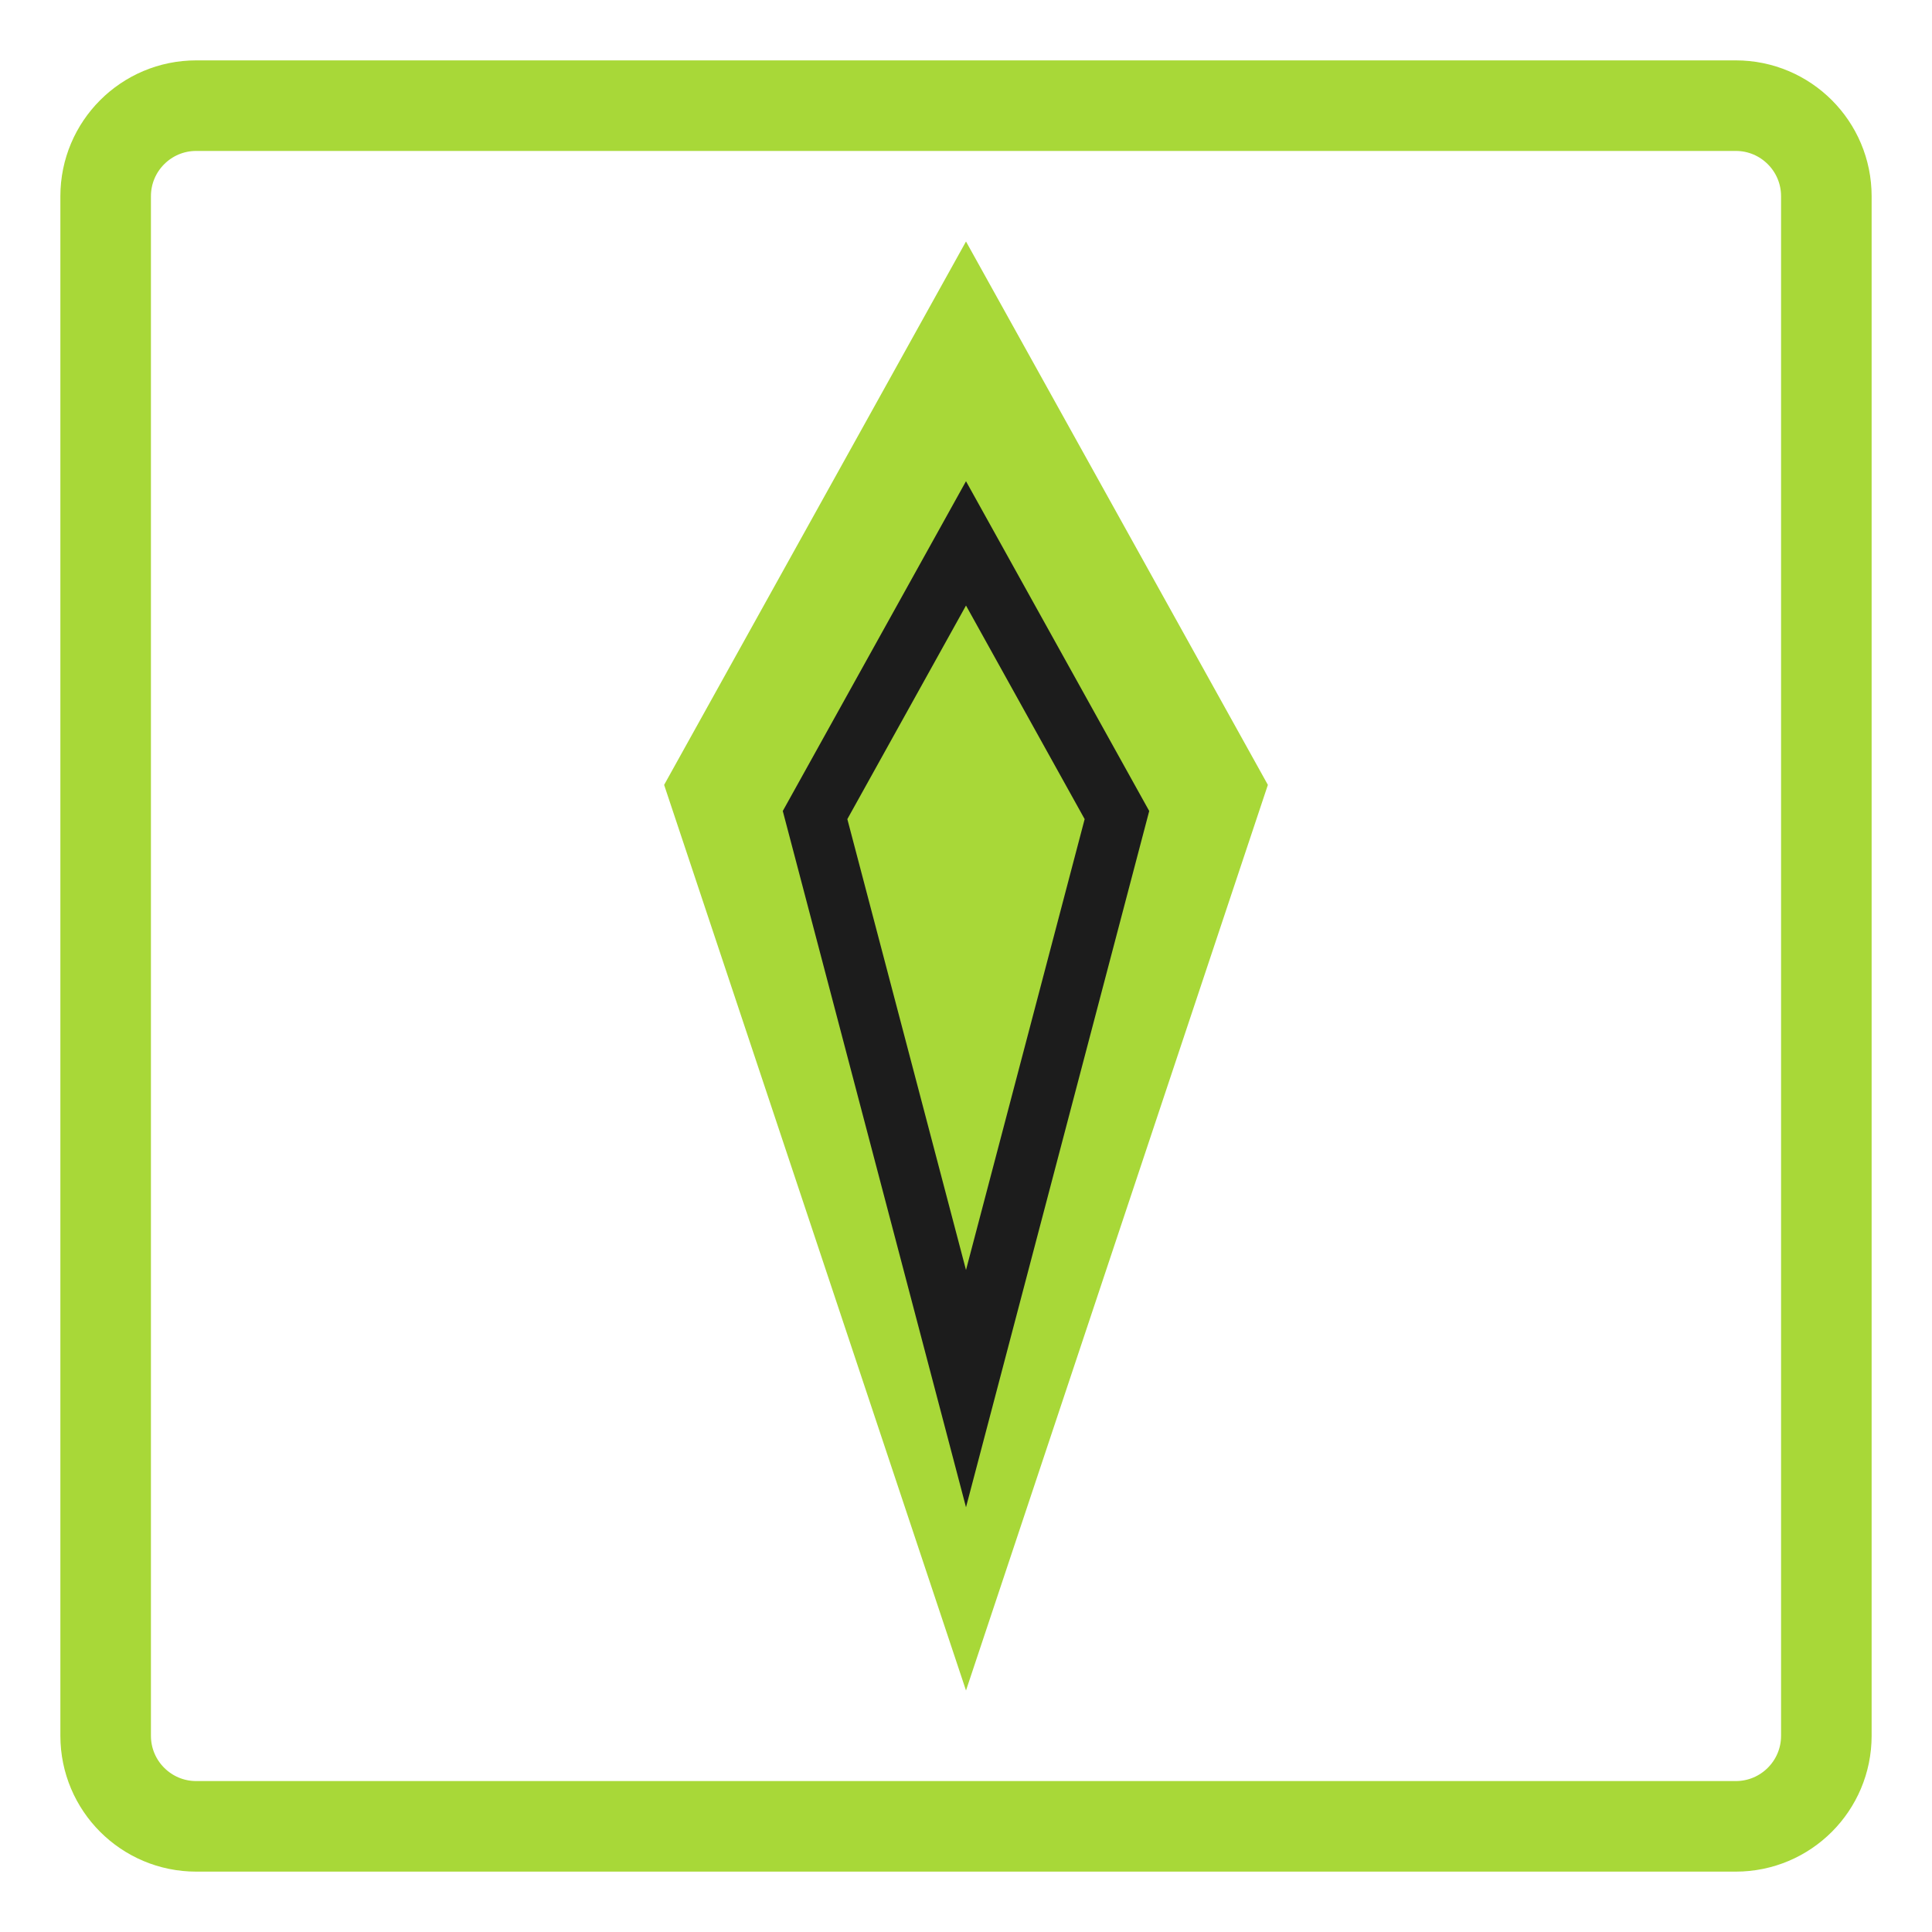
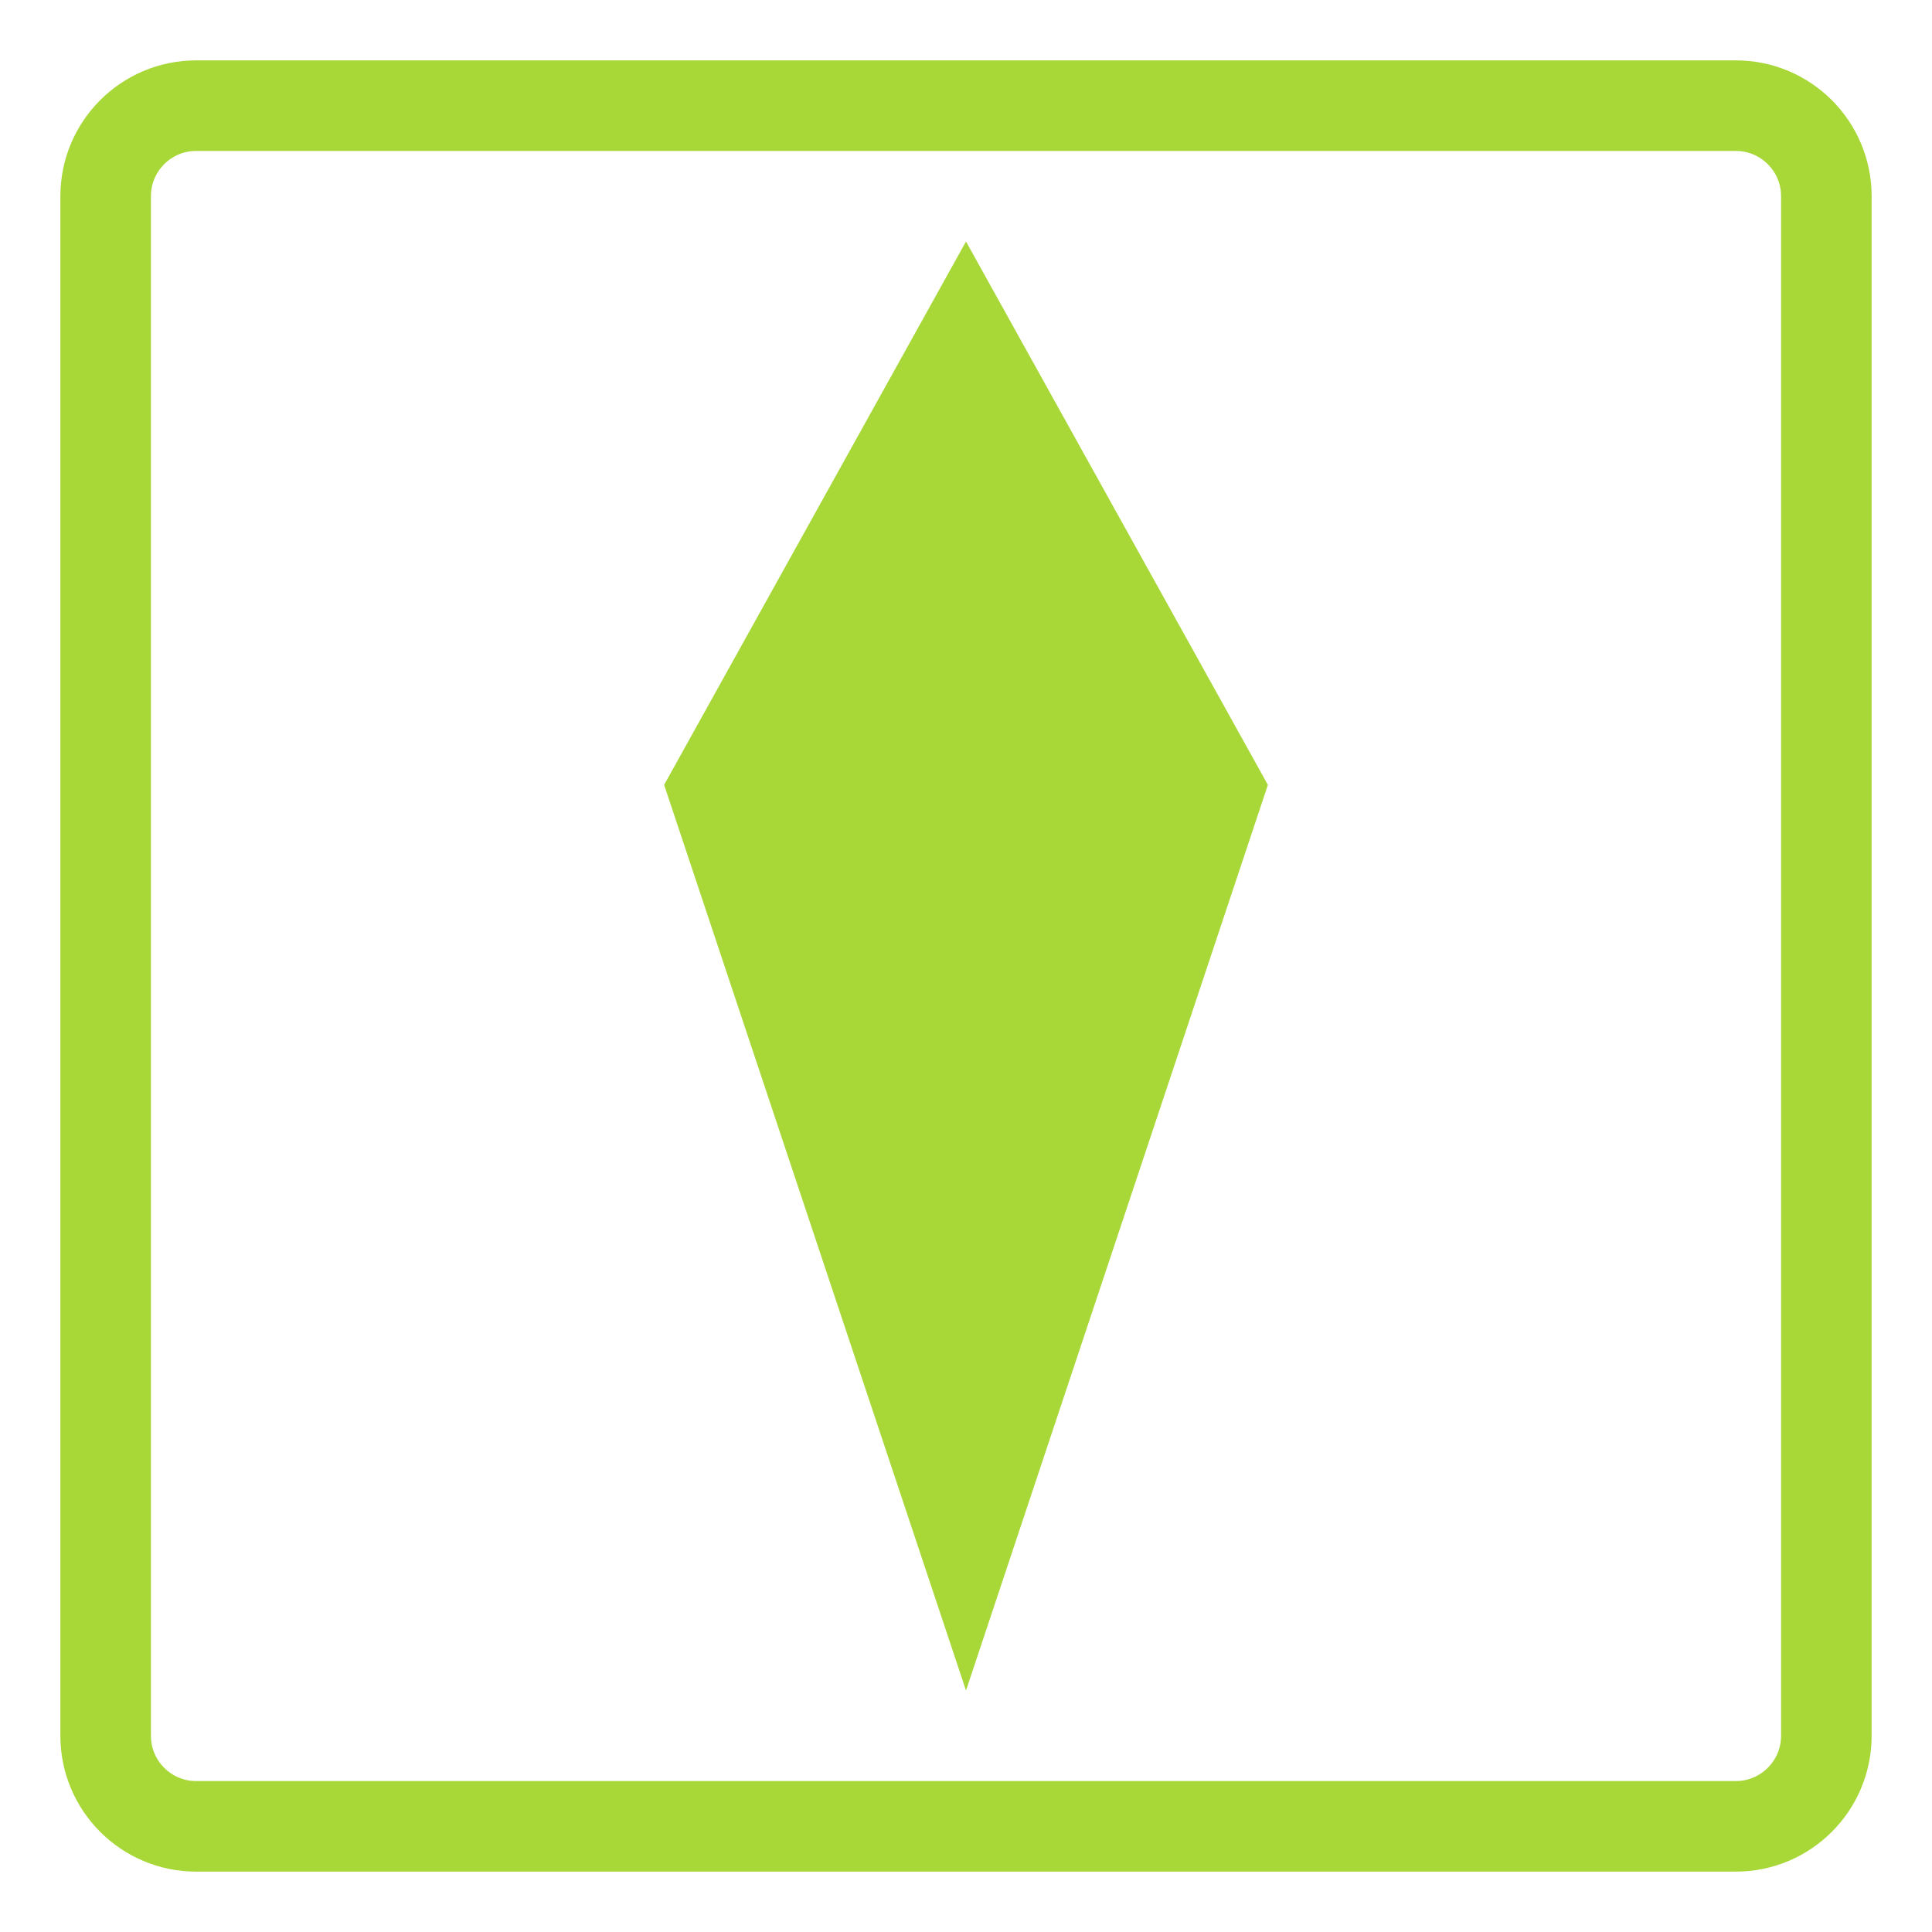
- <svg xmlns="http://www.w3.org/2000/svg" width="64" height="64" viewBox="0 0 64 64">
-   <rect x="3.5" y="3.5" width="57" height="57" rx="3" fill="none" stroke="#a8d838" stroke-width="3" />
-   <polygon points="32,8 42,26 32,56 22,26" fill="#a8d838" />
-   <polygon points="32,18 37,27 32,46 27,27" fill="none" stroke="#1c1c1c" stroke-width="2" />
+ <svg xmlns="http://www.w3.org/2000/svg" width="64" height="64" viewBox="0 0 64 64" version="1.1" id="svg2">
+   <defs id="defs2" />
+   <rect x="3.5" y="3.5" width="57" height="57" rx="3" fill="none" stroke="#a8d838" stroke-width="3" id="rect1" />
+   <polygon points="32,8 42,26 32,56 22,26" fill="#a8d838" id="polygon1" />
+   <path style="fill:#000000;fill-opacity:0;stroke-width:0.073" d="M 28.966,38.239 25.977,26.878 28.97,21.478 C 30.617,18.508 31.98,16.077 32,16.077 c 0.02,-7.27e-4 1.384,2.428 3.031,5.397 l 2.995,5.399 -2.991,11.364 C 33.39,44.486 32.024,49.6 32,49.6 c -0.024,0 -1.39,-5.112 -3.034,-11.361 z m 5.02,-3.567 C 35.059,30.583 35.934,27.191 35.932,27.135 35.927,27.022 32.057,20.004 32,20.006 c -0.053,0.002 -3.886,6.95 -3.918,7.103 -0.028,0.134 3.855,15 3.918,15 0.02,0 0.914,-3.346 1.986,-7.436 z" id="path7" />
</svg>
